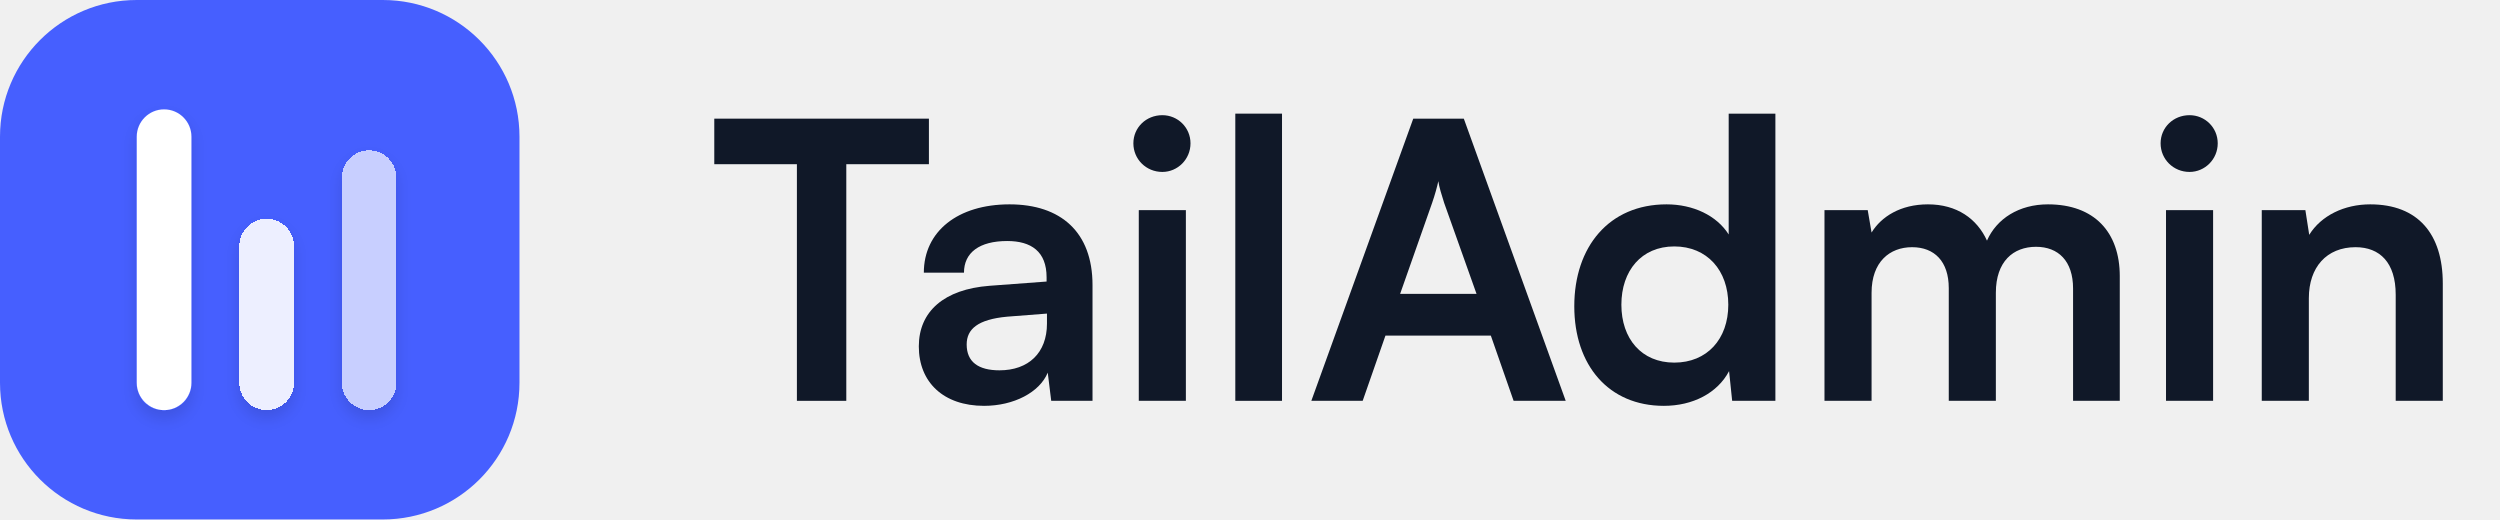
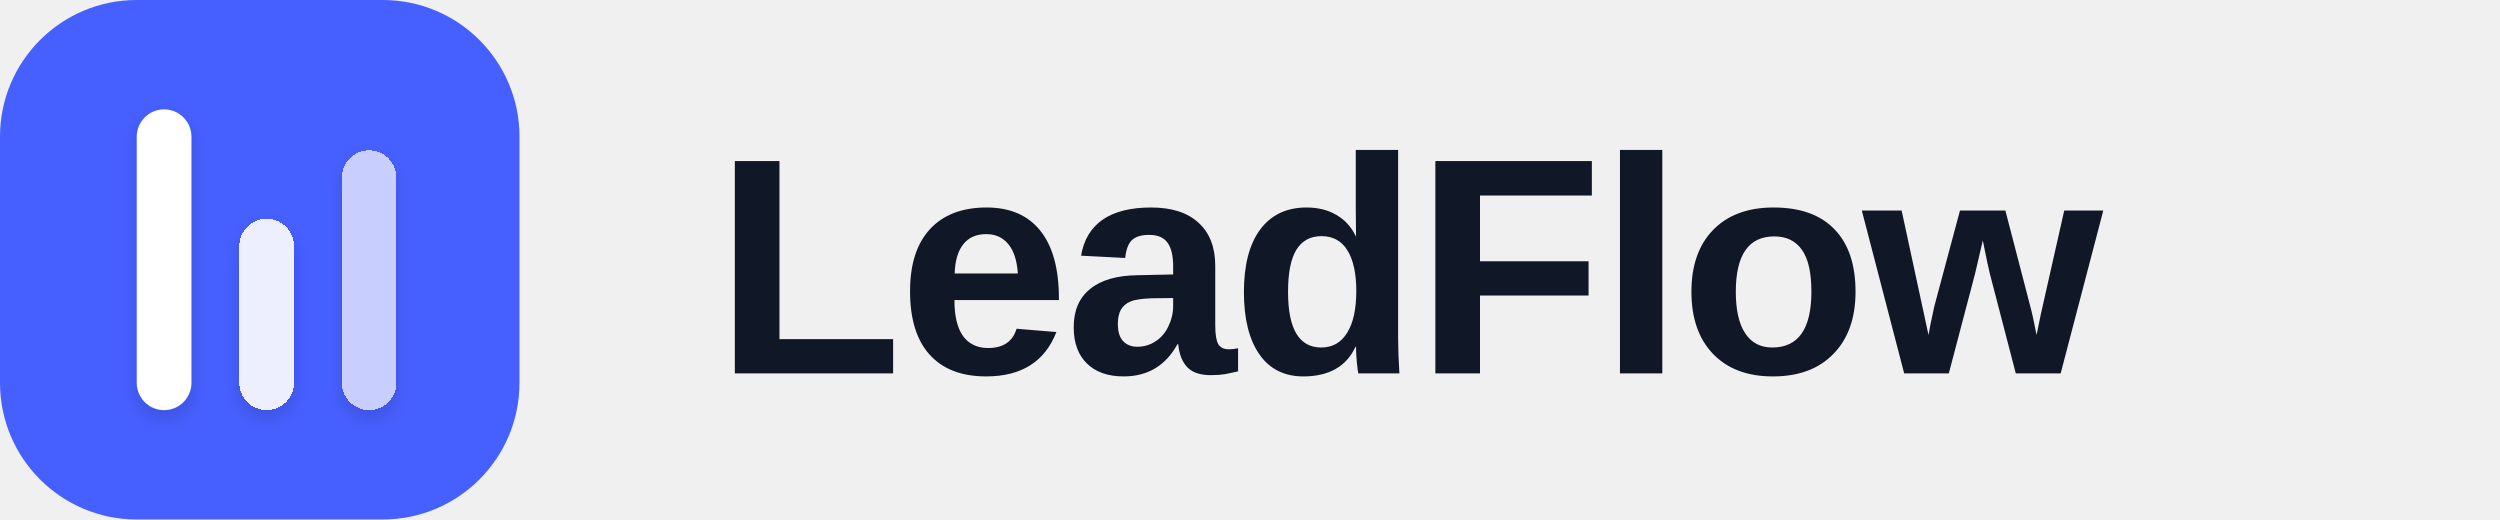
<svg xmlns="http://www.w3.org/2000/svg" width="154" height="32" viewBox="0 0 154 32" fill="none">
  <path d="M0 8.421C0 3.77 3.77 0 8.421 0H23.579C28.23 0 32 3.77 32 8.421V23.579C32 28.23 28.23 32 23.579 32H8.421C3.77 32 0 28.23 0 23.579V8.421Z" fill="#465FFF" />
  <g filter="url(#filter0_d_1624_24907)">
    <path d="M8.424 8.422C8.424 7.491 9.178 6.737 10.108 6.737V6.737C11.038 6.737 11.792 7.491 11.792 8.422V23.579C11.792 24.51 11.038 25.264 10.108 25.264V25.264C9.178 25.264 8.424 24.51 8.424 23.579V8.422Z" fill="white" />
  </g>
  <g filter="url(#filter1_d_1624_24907)">
    <path d="M14.742 15.157C14.742 14.227 15.496 13.473 16.426 13.473V13.473C17.357 13.473 18.111 14.227 18.111 15.157V23.578C18.111 24.508 17.357 25.262 16.426 25.262V25.262C15.496 25.262 14.742 24.508 14.742 23.578V15.157Z" fill="white" fill-opacity="0.9" shape-rendering="crispEdges" />
  </g>
  <g filter="url(#filter2_d_1624_24907)">
    <path d="M21.055 10.946C21.055 10.016 21.809 9.262 22.739 9.262V9.262C23.669 9.262 24.423 10.016 24.423 10.946V23.578C24.423 24.508 23.669 25.262 22.739 25.262V25.262C21.809 25.262 21.055 24.508 21.055 23.578V10.946Z" fill="white" fill-opacity="0.7" shape-rendering="crispEdges" />
  </g>
-   <path d="M44 10.115H49.089V24.691H52.132V10.115H57.221V7.309H44V10.115Z" fill="#101828" />
-   <path d="M60.617 25C62.448 25 64.042 24.168 64.541 22.955L64.755 24.691H67.299V17.558C67.299 14.3 65.349 12.588 62.187 12.588C59.001 12.588 56.908 14.252 56.908 16.797H59.381C59.381 15.56 60.332 14.847 62.044 14.847C63.519 14.847 64.47 15.489 64.47 17.082V17.343L60.95 17.605C58.168 17.819 56.599 19.174 56.599 21.338C56.599 23.549 58.121 25 60.617 25ZM61.569 22.812C60.261 22.812 59.547 22.289 59.547 21.219C59.547 20.268 60.237 19.674 62.044 19.507L64.493 19.317V19.935C64.493 21.742 63.352 22.812 61.569 22.812Z" fill="#101828" />
-   <path d="M71.6 10.591C72.551 10.591 73.335 9.806 73.335 8.831C73.335 7.856 72.551 7.095 71.6 7.095C70.601 7.095 69.816 7.856 69.816 8.831C69.816 9.806 70.601 10.591 71.6 10.591ZM70.149 24.691H73.05V12.944H70.149V24.691Z" fill="#101828" />
-   <path d="M78.972 24.691V7H76.095V24.691H78.972Z" fill="#101828" />
-   <path d="M83.941 24.691L85.344 20.672H91.835L93.238 24.691H96.448L90.171 7.309H87.056L80.778 24.691H83.941ZM88.221 12.493C88.387 12.017 88.53 11.494 88.601 11.161C88.649 11.518 88.815 12.041 88.958 12.493L90.955 18.104H86.247L88.221 12.493Z" fill="#101828" />
-   <path d="M102.493 25C104.276 25 105.798 24.215 106.511 22.86L106.701 24.691H109.364V7H106.487V14.443C105.75 13.277 104.3 12.588 102.659 12.588C99.116 12.588 96.976 15.203 96.976 18.865C96.976 22.503 99.092 25 102.493 25ZM103.135 22.337C101.113 22.337 99.877 20.863 99.877 18.77C99.877 16.678 101.113 15.18 103.135 15.18C105.156 15.18 106.463 16.654 106.463 18.77C106.463 20.886 105.156 22.337 103.135 22.337Z" fill="#101828" />
-   <path d="M115.289 24.691V18.033C115.289 16.131 116.406 15.227 117.785 15.227C119.164 15.227 120.044 16.107 120.044 17.748V24.691H122.945V18.033C122.945 16.107 124.015 15.203 125.418 15.203C126.797 15.203 127.701 16.083 127.701 17.771V24.691H130.578V17.011C130.578 14.3 129.008 12.588 126.155 12.588C124.372 12.588 122.993 13.468 122.398 14.823C121.78 13.468 120.543 12.588 118.76 12.588C117.072 12.588 115.883 13.349 115.289 14.324L115.051 12.944H112.388V24.691H115.289Z" fill="#101828" />
-   <path d="M134.876 10.591C135.827 10.591 136.612 9.806 136.612 8.831C136.612 7.856 135.827 7.095 134.876 7.095C133.877 7.095 133.093 7.856 133.093 8.831C133.093 9.806 133.877 10.591 134.876 10.591ZM133.426 24.691H136.327V12.944H133.426V24.691Z" fill="#101828" />
-   <path d="M142.225 24.691V18.366C142.225 16.464 143.318 15.227 145.102 15.227C146.6 15.227 147.575 16.178 147.575 18.152V24.691H150.476V17.462C150.476 14.419 148.954 12.588 146.005 12.588C144.412 12.588 142.985 13.277 142.248 14.466L142.011 12.944H139.324V24.691H142.225Z" fill="#101828" />
+   <text x="44" y="23" font-family="Arial, Helvetica, sans-serif" font-size="19" font-weight="700" letter-spacing="-0.3" fill="#101828">LeadFlow</text>
  <defs>
    <filter id="filter0_d_1624_24907" x="7.424" y="6.237" width="5.368" height="20.526" filterUnits="userSpaceOnUse" color-interpolation-filters="sRGB">
      <feFlood flood-opacity="0" result="BackgroundImageFix" />
      <feColorMatrix in="SourceAlpha" type="matrix" values="0 0 0 0 0 0 0 0 0 0 0 0 0 0 0 0 0 0 127 0" result="hardAlpha" />
      <feOffset dy="0.5" />
      <feGaussianBlur stdDeviation="0.5" />
      <feComposite in2="hardAlpha" operator="out" />
      <feColorMatrix type="matrix" values="0 0 0 0 0 0 0 0 0 0 0 0 0 0 0 0 0 0 0.12 0" />
      <feBlend mode="normal" in2="BackgroundImageFix" result="effect1_dropShadow_1624_24907" />
      <feBlend mode="normal" in="SourceGraphic" in2="effect1_dropShadow_1624_24907" result="shape" />
    </filter>
    <filter id="filter1_d_1624_24907" x="13.742" y="12.973" width="5.368" height="13.79" filterUnits="userSpaceOnUse" color-interpolation-filters="sRGB">
      <feFlood flood-opacity="0" result="BackgroundImageFix" />
      <feColorMatrix in="SourceAlpha" type="matrix" values="0 0 0 0 0 0 0 0 0 0 0 0 0 0 0 0 0 0 127 0" result="hardAlpha" />
      <feOffset dy="0.5" />
      <feGaussianBlur stdDeviation="0.5" />
      <feComposite in2="hardAlpha" operator="out" />
      <feColorMatrix type="matrix" values="0 0 0 0 0 0 0 0 0 0 0 0 0 0 0 0 0 0 0.12 0" />
      <feBlend mode="normal" in2="BackgroundImageFix" result="effect1_dropShadow_1624_24907" />
      <feBlend mode="normal" in="SourceGraphic" in2="effect1_dropShadow_1624_24907" result="shape" />
    </filter>
    <filter id="filter2_d_1624_24907" x="20.055" y="8.762" width="5.368" height="18" filterUnits="userSpaceOnUse" color-interpolation-filters="sRGB">
      <feFlood flood-opacity="0" result="BackgroundImageFix" />
      <feColorMatrix in="SourceAlpha" type="matrix" values="0 0 0 0 0 0 0 0 0 0 0 0 0 0 0 0 0 0 127 0" result="hardAlpha" />
      <feOffset dy="0.5" />
      <feGaussianBlur stdDeviation="0.5" />
      <feComposite in2="hardAlpha" operator="out" />
      <feColorMatrix type="matrix" values="0 0 0 0 0 0 0 0 0 0 0 0 0 0 0 0 0 0 0.12 0" />
      <feBlend mode="normal" in2="BackgroundImageFix" result="effect1_dropShadow_1624_24907" />
      <feBlend mode="normal" in="SourceGraphic" in2="effect1_dropShadow_1624_24907" result="shape" />
    </filter>
  </defs>
</svg>
